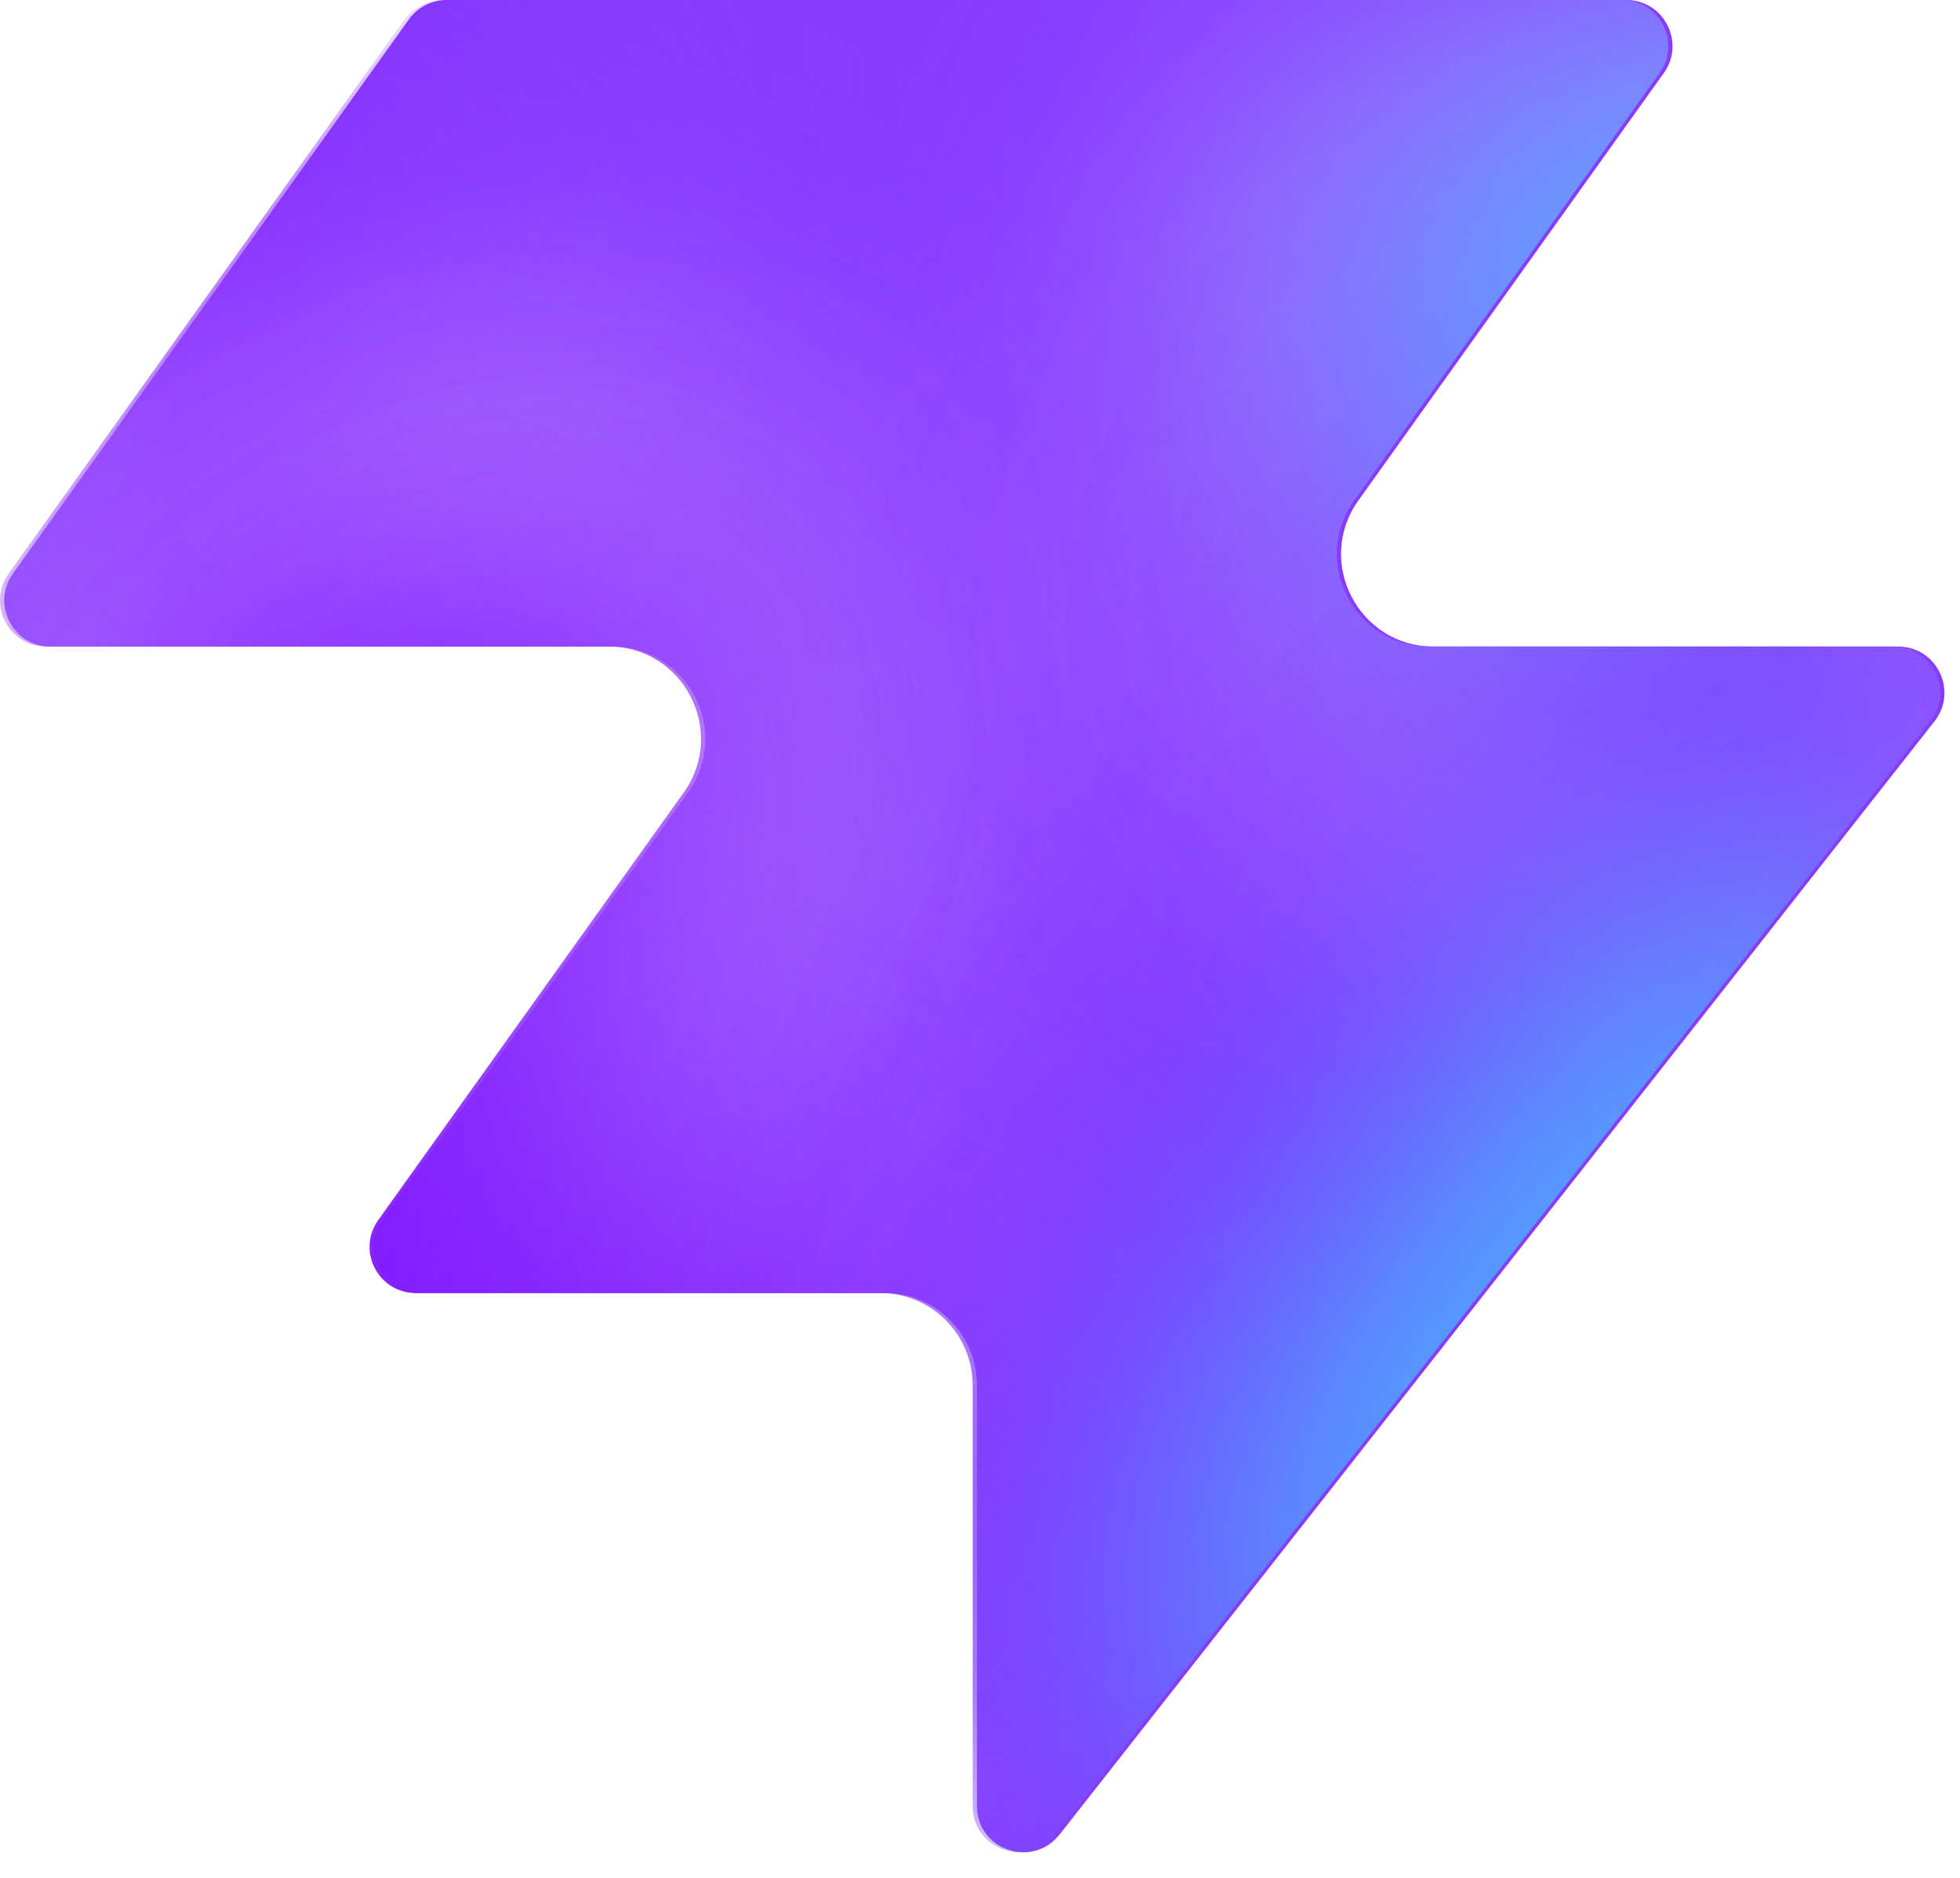
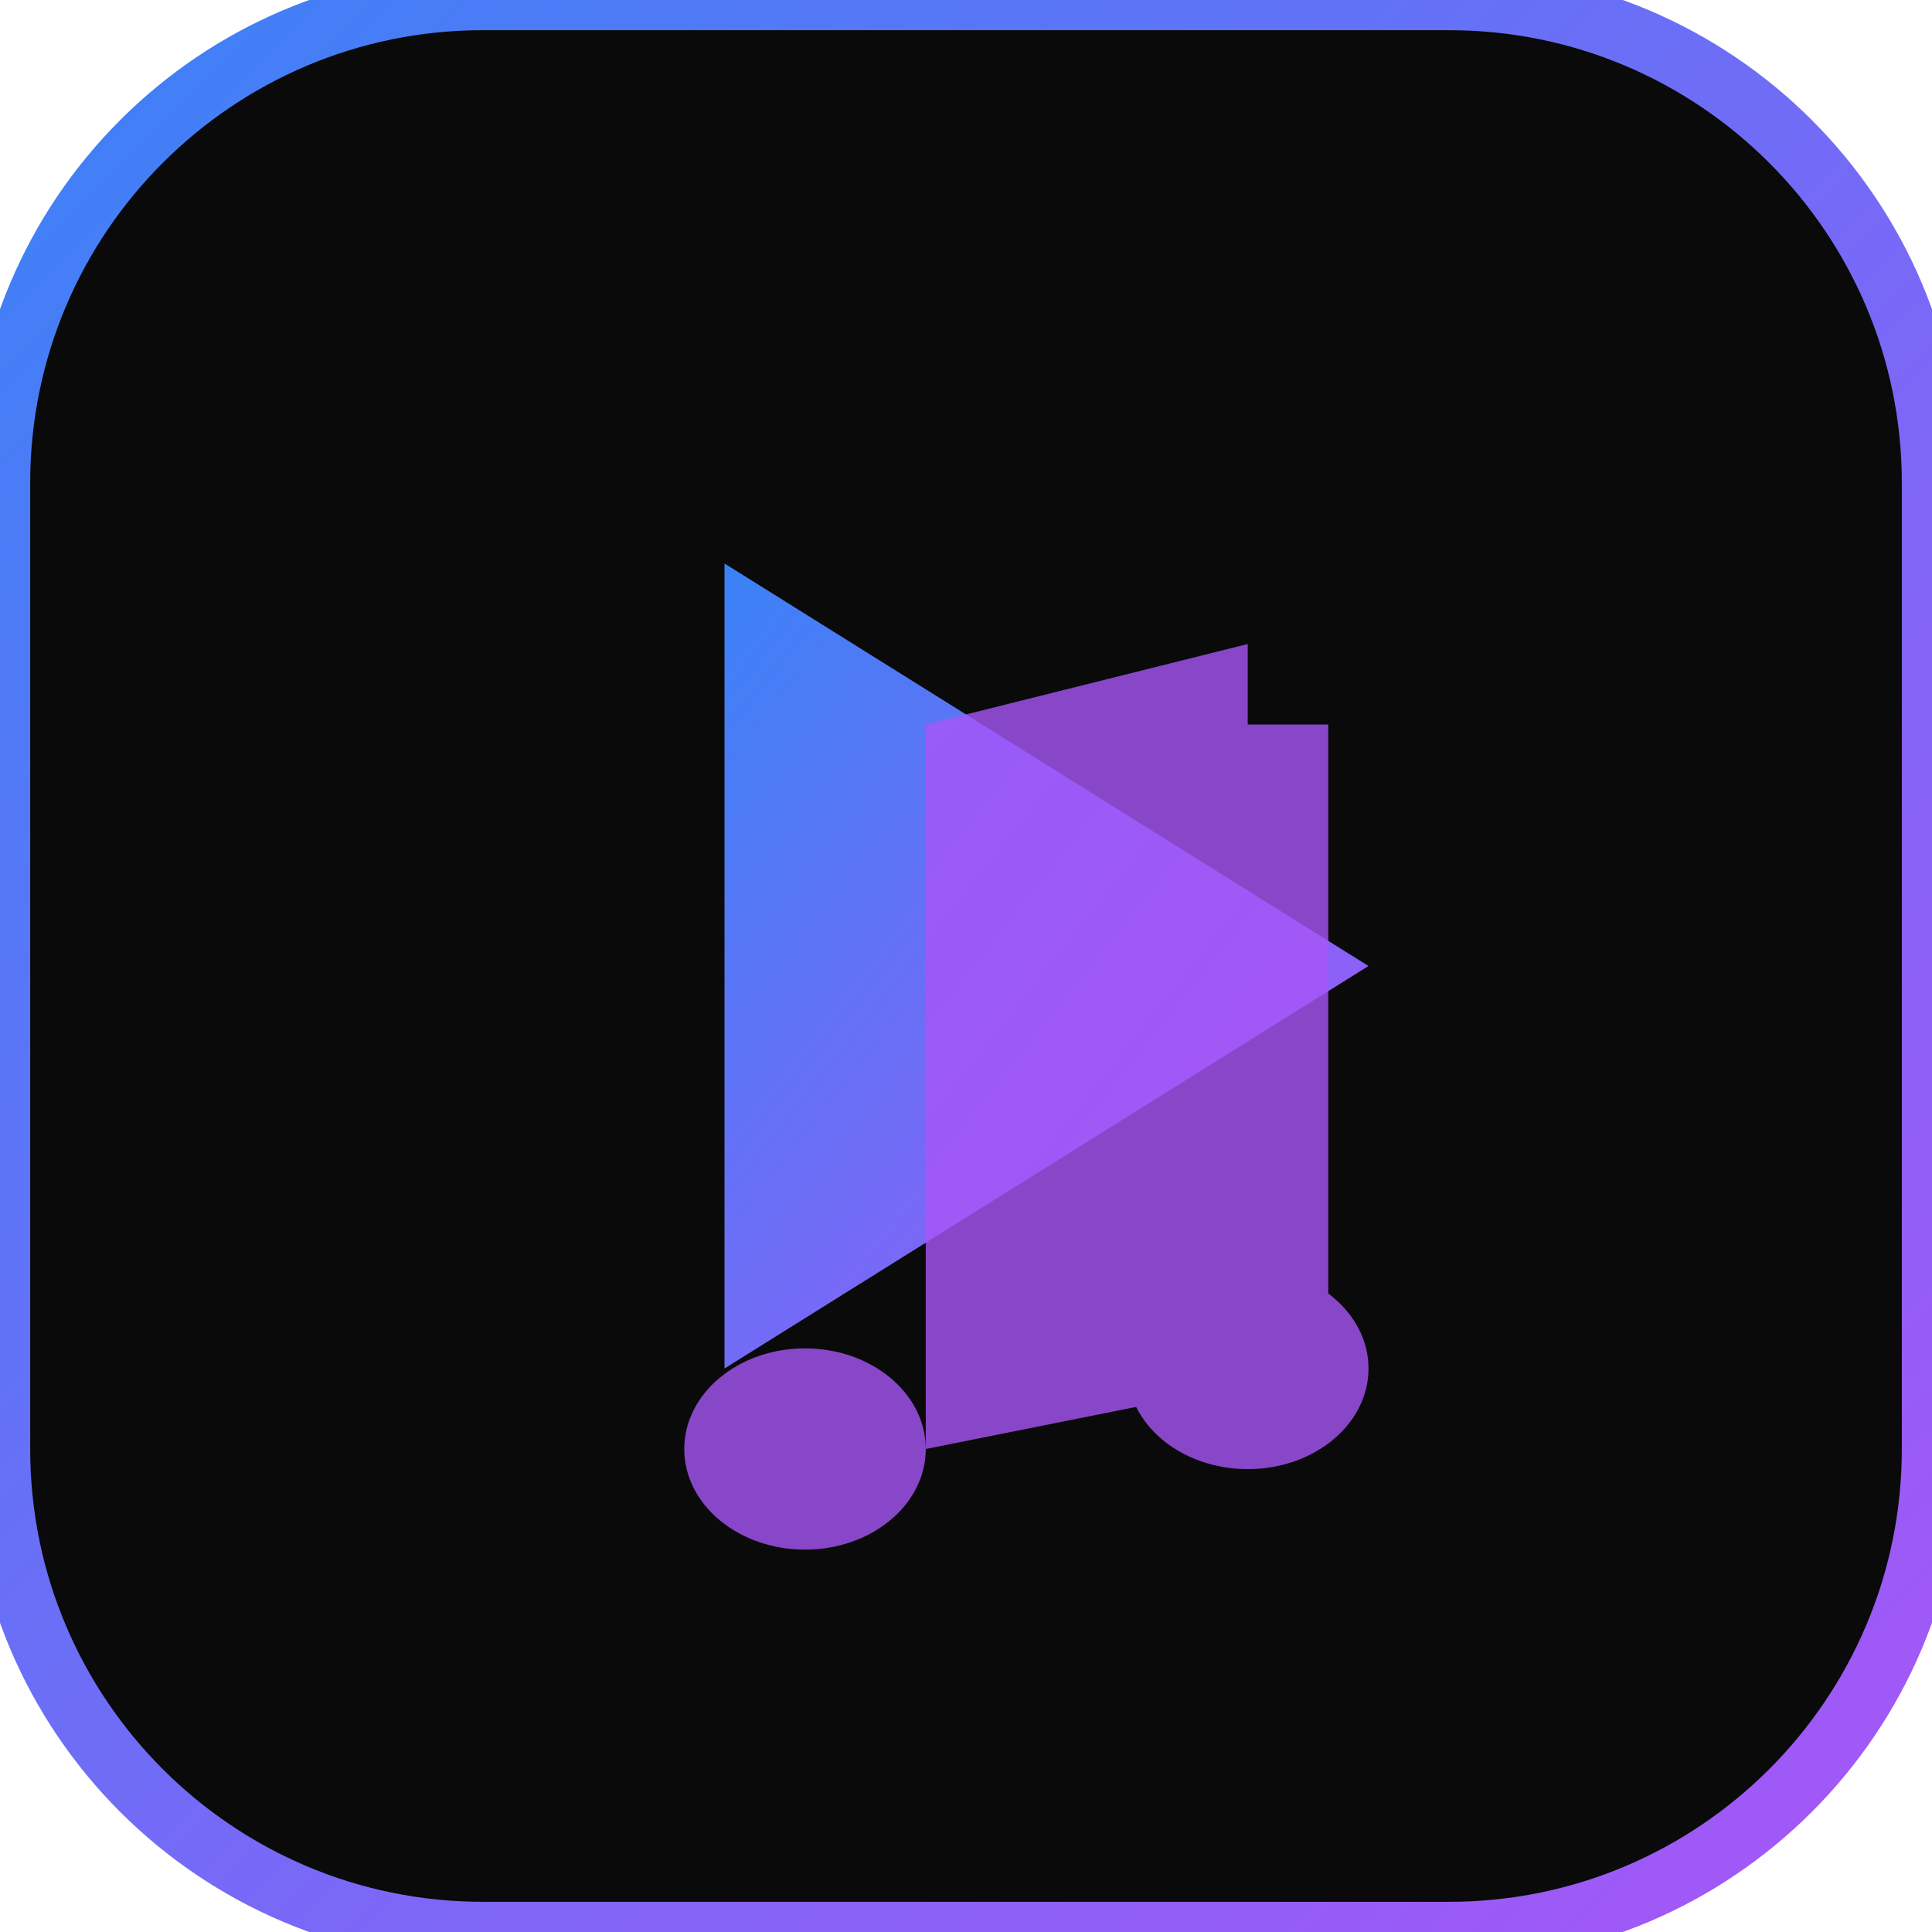
- <svg xmlns="http://www.w3.org/2000/svg" width="48" height="46" fill="none" viewBox="0 0 48 46">
-   <path fill="#863bff" d="M25.946 44.938c-.664.845-2.021.375-2.021-.698V33.937a2.26 2.26 0 0 0-2.262-2.262H10.287c-.92 0-1.456-1.04-.92-1.788l7.48-10.471c1.07-1.497 0-3.578-1.842-3.578H1.237c-.92 0-1.456-1.04-.92-1.788L10.013.474c.214-.297.556-.474.92-.474h28.894c.92 0 1.456 1.04.92 1.788l-7.48 10.471c-1.07 1.498 0 3.579 1.842 3.579h11.377c.943 0 1.473 1.088.89 1.83L25.947 44.94z" style="fill:#863bff;fill:color(display-p3 .525 .23 1);fill-opacity:1" />
-   <mask id="a" width="48" height="46" x="0" y="0" maskUnits="userSpaceOnUse" style="mask-type:alpha">
-     <path fill="#000" d="M25.842 44.938c-.664.844-2.021.375-2.021-.698V33.937a2.26 2.26 0 0 0-2.262-2.262H10.183c-.92 0-1.456-1.04-.92-1.788l7.48-10.471c1.07-1.498 0-3.579-1.842-3.579H1.133c-.92 0-1.456-1.04-.92-1.787L9.91.473c.214-.297.556-.474.92-.474h28.894c.92 0 1.456 1.04.92 1.788l-7.48 10.471c-1.07 1.498 0 3.578 1.842 3.578h11.377c.943 0 1.473 1.088.89 1.832L25.843 44.94z" style="fill:#000;fill-opacity:1" />
-   </mask>
-   <g mask="url(#a)">
-     <g filter="url(#b)">
-       <ellipse cx="5.508" cy="14.704" fill="#ede6ff" rx="5.508" ry="14.704" style="fill:#ede6ff;fill:color(display-p3 .927 .903 1);fill-opacity:1" transform="matrix(.00324 1 1 -.00324 -4.47 31.516)" />
-     </g>
-     <g filter="url(#c)">
-       <ellipse cx="10.399" cy="29.851" fill="#ede6ff" rx="10.399" ry="29.851" style="fill:#ede6ff;fill:color(display-p3 .927 .903 1);fill-opacity:1" transform="matrix(.00324 1 1 -.00324 -39.328 7.883)" />
-     </g>
-     <g filter="url(#d)">
-       <ellipse cx="5.508" cy="30.487" fill="#7e14ff" rx="5.508" ry="30.487" style="fill:#7e14ff;fill:color(display-p3 .492 .077 1);fill-opacity:1" transform="rotate(89.814 -25.913 -14.639)scale(1 -1)" />
-     </g>
-     <g filter="url(#e)">
-       <ellipse cx="5.508" cy="30.599" fill="#7e14ff" rx="5.508" ry="30.599" style="fill:#7e14ff;fill:color(display-p3 .492 .077 1);fill-opacity:1" transform="rotate(89.814 -32.644 -3.334)scale(1 -1)" />
-     </g>
-     <g filter="url(#f)">
-       <ellipse cx="5.508" cy="30.599" fill="#7e14ff" rx="5.508" ry="30.599" style="fill:#7e14ff;fill:color(display-p3 .492 .077 1);fill-opacity:1" transform="matrix(.00324 1 1 -.00324 -34.34 30.47)" />
-     </g>
-     <g filter="url(#g)">
-       <ellipse cx="14.072" cy="22.078" fill="#ede6ff" rx="14.072" ry="22.078" style="fill:#ede6ff;fill:color(display-p3 .927 .903 1);fill-opacity:1" transform="rotate(93.35 24.506 48.493)scale(-1 1)" />
-     </g>
-     <g filter="url(#h)">
-       <ellipse cx="3.47" cy="21.501" fill="#7e14ff" rx="3.47" ry="21.501" style="fill:#7e14ff;fill:color(display-p3 .492 .077 1);fill-opacity:1" transform="rotate(89.009 28.708 47.59)scale(-1 1)" />
-     </g>
-     <g filter="url(#i)">
-       <ellipse cx="3.47" cy="21.501" fill="#7e14ff" rx="3.47" ry="21.501" style="fill:#7e14ff;fill:color(display-p3 .492 .077 1);fill-opacity:1" transform="rotate(89.009 28.708 47.59)scale(-1 1)" />
-     </g>
-     <g filter="url(#j)">
-       <ellipse cx=".387" cy="8.972" fill="#7e14ff" rx="4.407" ry="29.108" style="fill:#7e14ff;fill:color(display-p3 .492 .077 1);fill-opacity:1" transform="rotate(39.51 .387 8.972)" />
-     </g>
-     <g filter="url(#k)">
-       <ellipse cx="47.523" cy="-6.092" fill="#7e14ff" rx="4.407" ry="29.108" style="fill:#7e14ff;fill:color(display-p3 .492 .077 1);fill-opacity:1" transform="rotate(37.892 47.523 -6.092)" />
-     </g>
-     <g filter="url(#l)">
-       <ellipse cx="41.412" cy="6.333" fill="#47bfff" rx="5.971" ry="9.665" style="fill:#47bfff;fill:color(display-p3 .28 .748 1);fill-opacity:1" transform="rotate(37.892 41.412 6.333)" />
-     </g>
-     <g filter="url(#m)">
-       <ellipse cx="-1.879" cy="38.332" fill="#7e14ff" rx="4.407" ry="29.108" style="fill:#7e14ff;fill:color(display-p3 .492 .077 1);fill-opacity:1" transform="rotate(37.892 -1.88 38.332)" />
-     </g>
-     <g filter="url(#n)">
-       <ellipse cx="-1.879" cy="38.332" fill="#7e14ff" rx="4.407" ry="29.108" style="fill:#7e14ff;fill:color(display-p3 .492 .077 1);fill-opacity:1" transform="rotate(37.892 -1.88 38.332)" />
-     </g>
-     <g filter="url(#o)">
-       <ellipse cx="35.651" cy="29.907" fill="#7e14ff" rx="4.407" ry="29.108" style="fill:#7e14ff;fill:color(display-p3 .492 .077 1);fill-opacity:1" transform="rotate(37.892 35.651 29.907)" />
-     </g>
-     <g filter="url(#p)">
-       <ellipse cx="38.418" cy="32.4" fill="#47bfff" rx="5.971" ry="15.297" style="fill:#47bfff;fill:color(display-p3 .28 .748 1);fill-opacity:1" transform="rotate(37.892 38.418 32.4)" />
-     </g>
+ <svg xmlns="http://www.w3.org/2000/svg" width="48" height="48" viewBox="0 0 48 48">
+   <defs>
+     <linearGradient id="logo-gradient" x1="0%" y1="0%" x2="100%" y2="100%">
+       <stop offset="0%" stop-color="#3b82f6" />
+       <stop offset="100%" stop-color="#a855f7" />
+     </linearGradient>
+   </defs>
+   <rect width="48" height="48" rx="12" fill="#0a0a0a" stroke="url(#logo-gradient)" stroke-width="1.5" />
+   <polygon points="18,14 18,34 34,24" fill="url(#logo-gradient)" />
+   <g fill="#a855f7" opacity="0.8">
+     <ellipse cx="20" cy="36" rx="3" ry="2.5" />
+     <ellipse cx="31" cy="34" rx="3" ry="2.5" />
+     <path d="M23 36V18h10v16" />
+     <path d="M23 18l8-2v4l-8 2" />
  </g>
-   <defs>
-     <filter id="b" width="60.045" height="41.654" x="-19.77" y="16.149" color-interpolation-filters="sRGB" filterUnits="userSpaceOnUse">
-       <feFlood flood-opacity="0" result="BackgroundImageFix" />
-       <feBlend in="SourceGraphic" in2="BackgroundImageFix" result="shape" />
-       <feGaussianBlur result="effect1_foregroundBlur_2002_17158" stdDeviation="7.659" />
-     </filter>
-     <filter id="c" width="90.34" height="51.437" x="-54.613" y="-7.533" color-interpolation-filters="sRGB" filterUnits="userSpaceOnUse">
-       <feFlood flood-opacity="0" result="BackgroundImageFix" />
-       <feBlend in="SourceGraphic" in2="BackgroundImageFix" result="shape" />
-       <feGaussianBlur result="effect1_foregroundBlur_2002_17158" stdDeviation="7.659" />
-     </filter>
-     <filter id="d" width="79.355" height="29.4" x="-49.64" y="2.03" color-interpolation-filters="sRGB" filterUnits="userSpaceOnUse">
-       <feFlood flood-opacity="0" result="BackgroundImageFix" />
-       <feBlend in="SourceGraphic" in2="BackgroundImageFix" result="shape" />
-       <feGaussianBlur result="effect1_foregroundBlur_2002_17158" stdDeviation="4.596" />
-     </filter>
-     <filter id="e" width="79.579" height="29.4" x="-45.045" y="20.029" color-interpolation-filters="sRGB" filterUnits="userSpaceOnUse">
-       <feFlood flood-opacity="0" result="BackgroundImageFix" />
-       <feBlend in="SourceGraphic" in2="BackgroundImageFix" result="shape" />
-       <feGaussianBlur result="effect1_foregroundBlur_2002_17158" stdDeviation="4.596" />
-     </filter>
-     <filter id="f" width="79.579" height="29.4" x="-43.513" y="21.178" color-interpolation-filters="sRGB" filterUnits="userSpaceOnUse">
-       <feFlood flood-opacity="0" result="BackgroundImageFix" />
-       <feBlend in="SourceGraphic" in2="BackgroundImageFix" result="shape" />
-       <feGaussianBlur result="effect1_foregroundBlur_2002_17158" stdDeviation="4.596" />
-     </filter>
-     <filter id="g" width="74.749" height="58.852" x="15.756" y="-17.901" color-interpolation-filters="sRGB" filterUnits="userSpaceOnUse">
-       <feFlood flood-opacity="0" result="BackgroundImageFix" />
-       <feBlend in="SourceGraphic" in2="BackgroundImageFix" result="shape" />
-       <feGaussianBlur result="effect1_foregroundBlur_2002_17158" stdDeviation="7.659" />
-     </filter>
-     <filter id="h" width="61.377" height="25.362" x="23.548" y="2.284" color-interpolation-filters="sRGB" filterUnits="userSpaceOnUse">
-       <feFlood flood-opacity="0" result="BackgroundImageFix" />
-       <feBlend in="SourceGraphic" in2="BackgroundImageFix" result="shape" />
-       <feGaussianBlur result="effect1_foregroundBlur_2002_17158" stdDeviation="4.596" />
-     </filter>
-     <filter id="i" width="61.377" height="25.362" x="23.548" y="2.284" color-interpolation-filters="sRGB" filterUnits="userSpaceOnUse">
-       <feFlood flood-opacity="0" result="BackgroundImageFix" />
-       <feBlend in="SourceGraphic" in2="BackgroundImageFix" result="shape" />
-       <feGaussianBlur result="effect1_foregroundBlur_2002_17158" stdDeviation="4.596" />
-     </filter>
-     <filter id="j" width="56.045" height="63.649" x="-27.636" y="-22.853" color-interpolation-filters="sRGB" filterUnits="userSpaceOnUse">
-       <feFlood flood-opacity="0" result="BackgroundImageFix" />
-       <feBlend in="SourceGraphic" in2="BackgroundImageFix" result="shape" />
-       <feGaussianBlur result="effect1_foregroundBlur_2002_17158" stdDeviation="4.596" />
-     </filter>
-     <filter id="k" width="54.814" height="64.646" x="20.116" y="-38.415" color-interpolation-filters="sRGB" filterUnits="userSpaceOnUse">
-       <feFlood flood-opacity="0" result="BackgroundImageFix" />
-       <feBlend in="SourceGraphic" in2="BackgroundImageFix" result="shape" />
-       <feGaussianBlur result="effect1_foregroundBlur_2002_17158" stdDeviation="4.596" />
-     </filter>
-     <filter id="l" width="33.541" height="35.313" x="24.641" y="-11.323" color-interpolation-filters="sRGB" filterUnits="userSpaceOnUse">
-       <feFlood flood-opacity="0" result="BackgroundImageFix" />
-       <feBlend in="SourceGraphic" in2="BackgroundImageFix" result="shape" />
-       <feGaussianBlur result="effect1_foregroundBlur_2002_17158" stdDeviation="4.596" />
-     </filter>
-     <filter id="m" width="54.814" height="64.646" x="-29.286" y="6.009" color-interpolation-filters="sRGB" filterUnits="userSpaceOnUse">
-       <feFlood flood-opacity="0" result="BackgroundImageFix" />
-       <feBlend in="SourceGraphic" in2="BackgroundImageFix" result="shape" />
-       <feGaussianBlur result="effect1_foregroundBlur_2002_17158" stdDeviation="4.596" />
-     </filter>
-     <filter id="n" width="54.814" height="64.646" x="-29.286" y="6.009" color-interpolation-filters="sRGB" filterUnits="userSpaceOnUse">
-       <feFlood flood-opacity="0" result="BackgroundImageFix" />
-       <feBlend in="SourceGraphic" in2="BackgroundImageFix" result="shape" />
-       <feGaussianBlur result="effect1_foregroundBlur_2002_17158" stdDeviation="4.596" />
-     </filter>
-     <filter id="o" width="54.814" height="64.646" x="8.244" y="-2.416" color-interpolation-filters="sRGB" filterUnits="userSpaceOnUse">
-       <feFlood flood-opacity="0" result="BackgroundImageFix" />
-       <feBlend in="SourceGraphic" in2="BackgroundImageFix" result="shape" />
-       <feGaussianBlur result="effect1_foregroundBlur_2002_17158" stdDeviation="4.596" />
-     </filter>
-     <filter id="p" width="39.409" height="43.623" x="18.713" y="10.588" color-interpolation-filters="sRGB" filterUnits="userSpaceOnUse">
-       <feFlood flood-opacity="0" result="BackgroundImageFix" />
-       <feBlend in="SourceGraphic" in2="BackgroundImageFix" result="shape" />
-       <feGaussianBlur result="effect1_foregroundBlur_2002_17158" stdDeviation="4.596" />
-     </filter>
-   </defs>
</svg>
